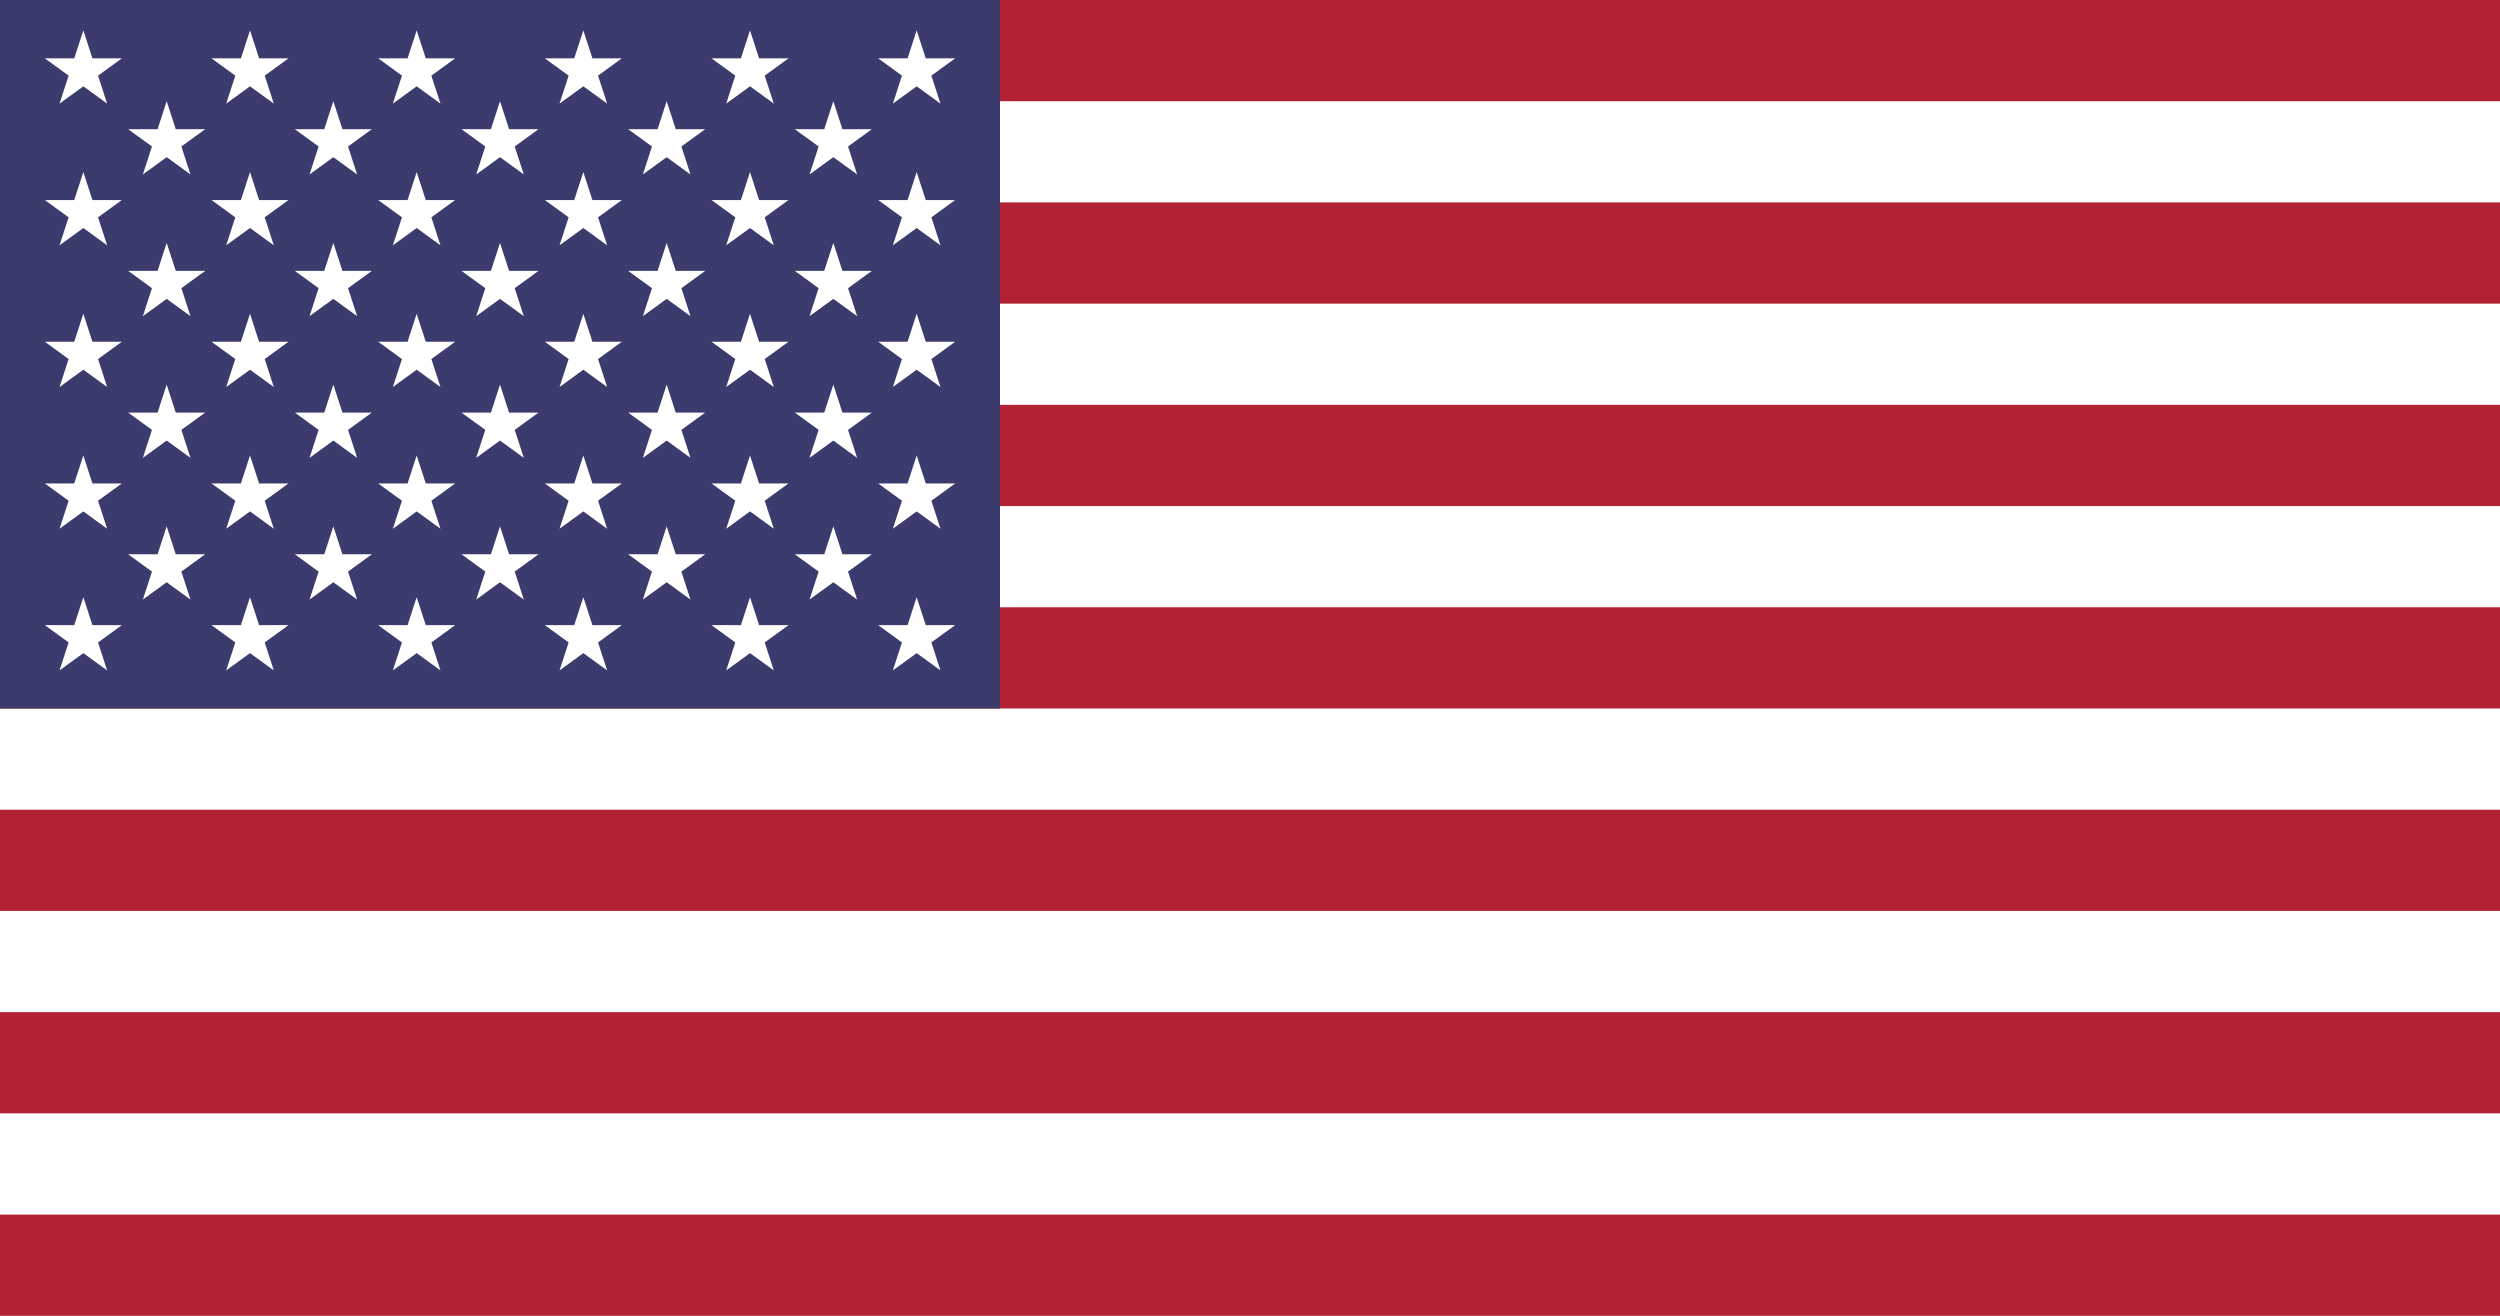
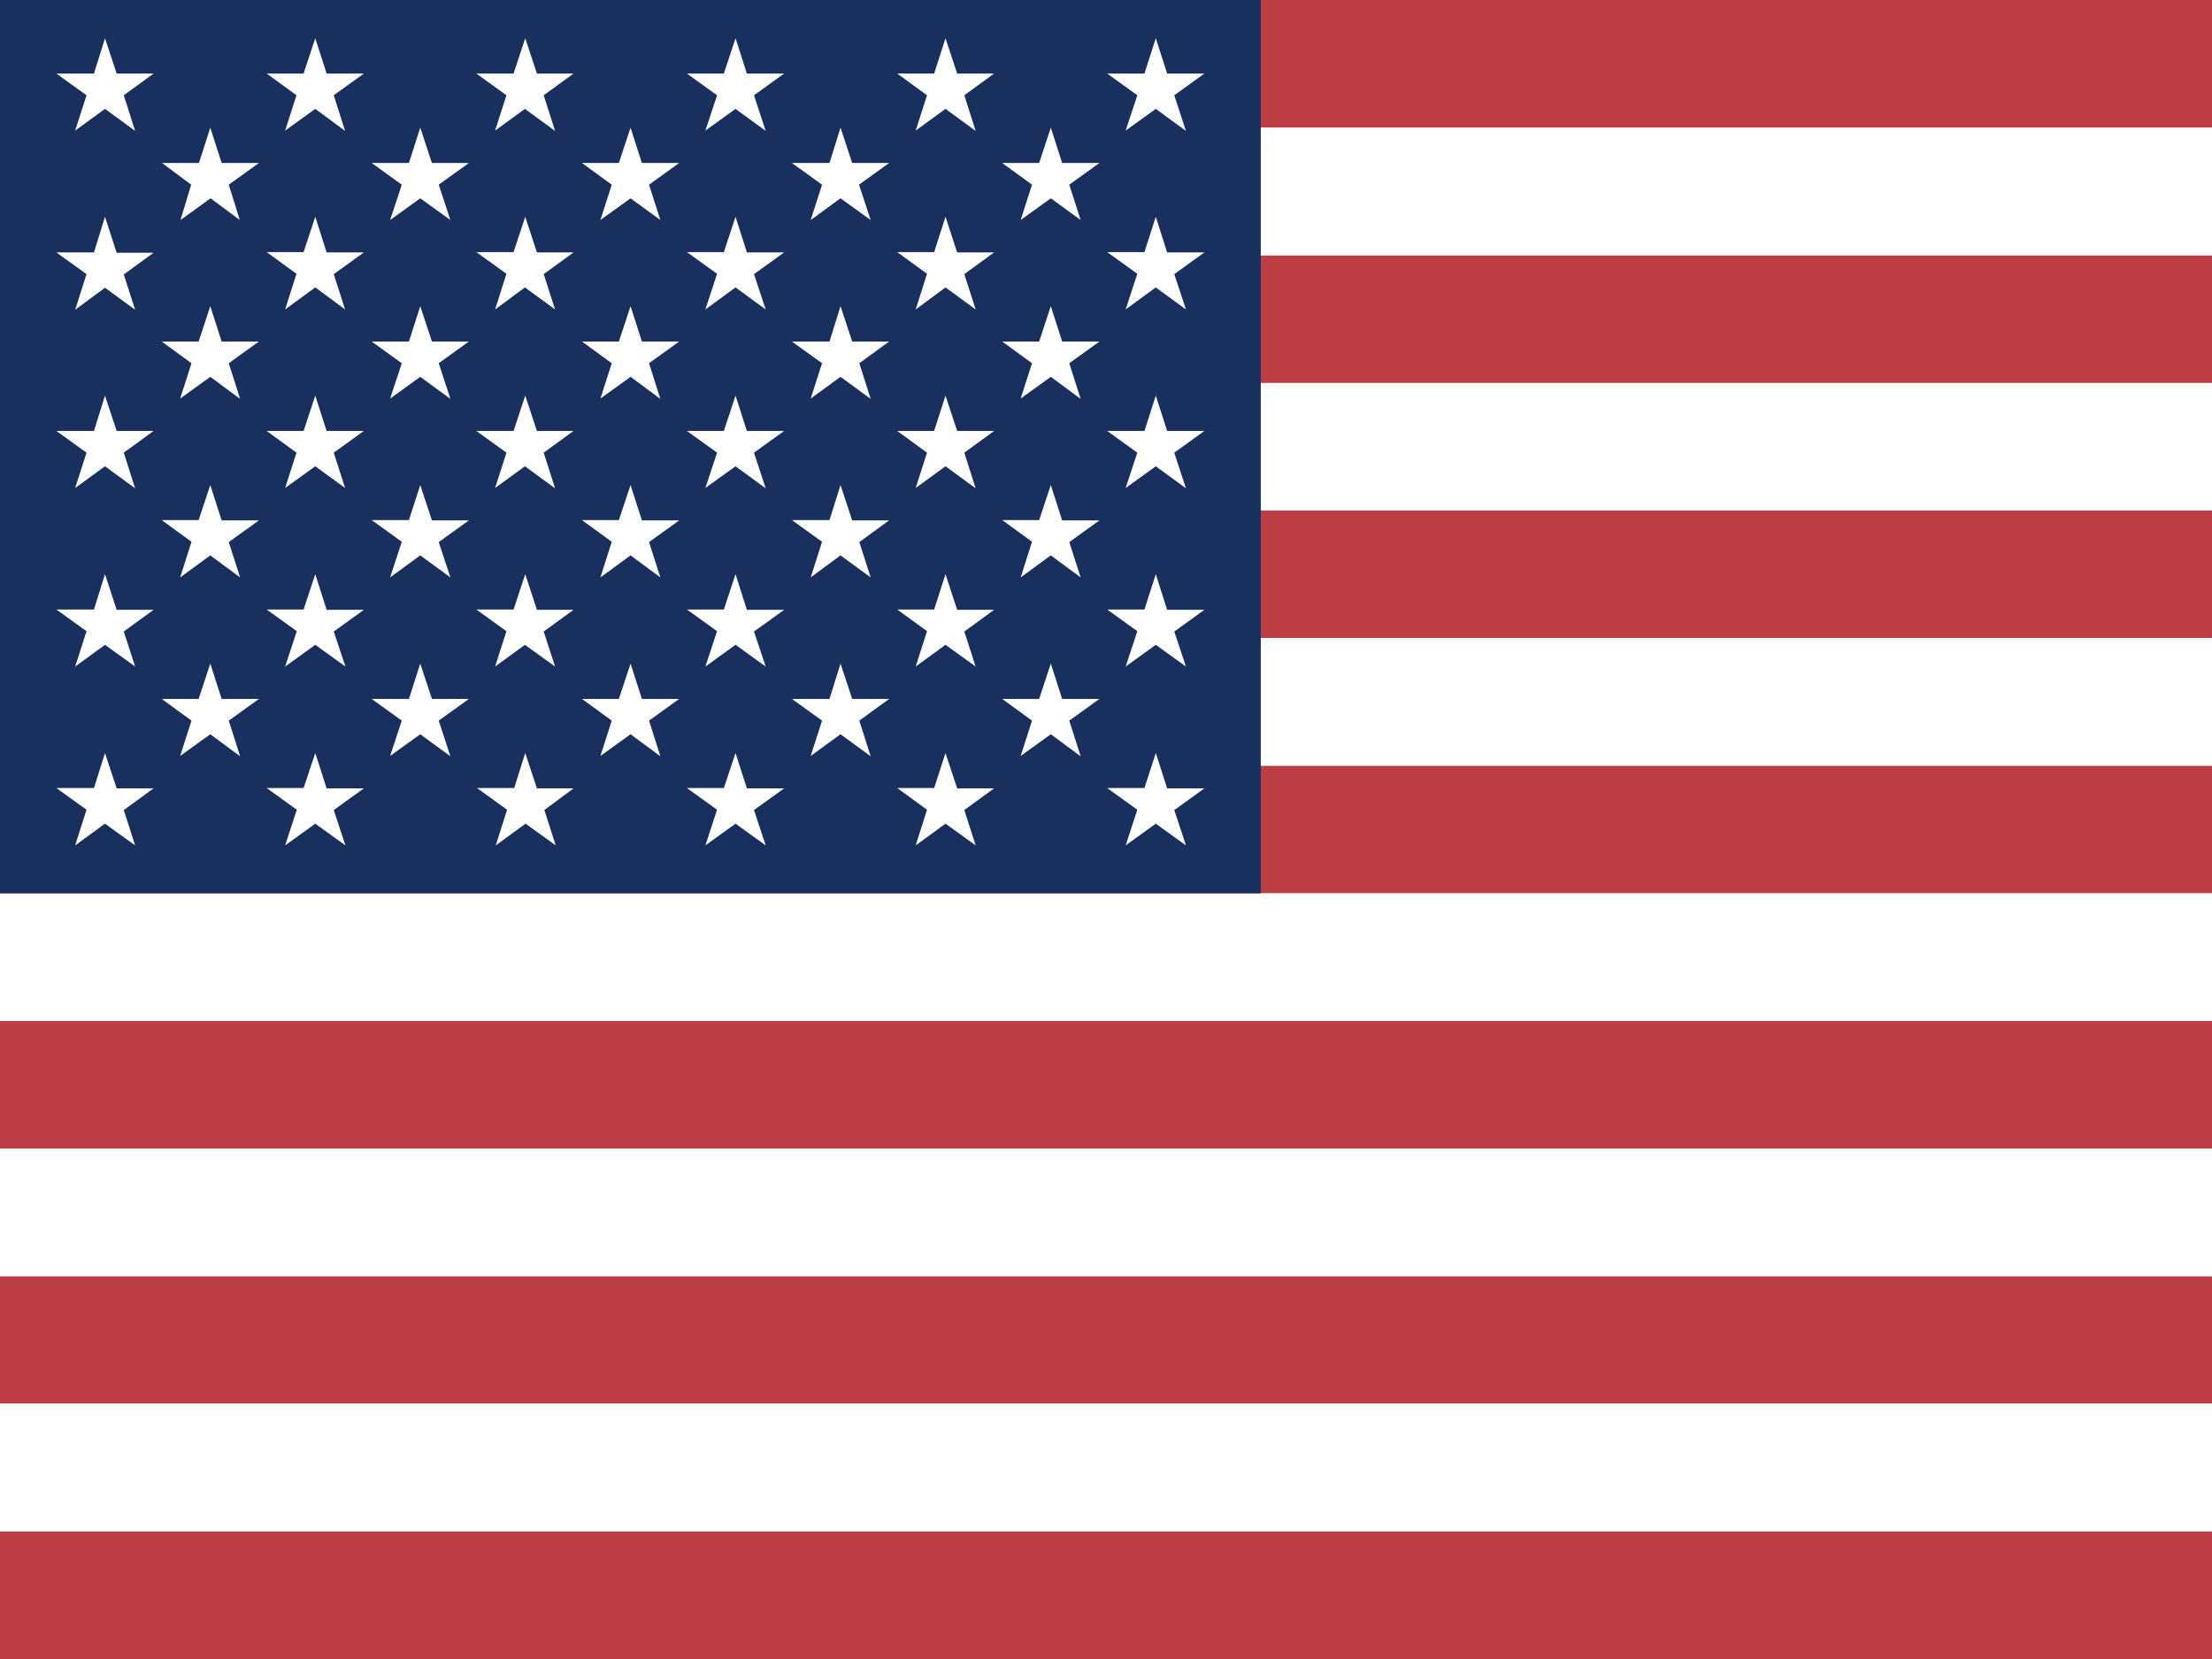
- <svg xmlns="http://www.w3.org/2000/svg" xmlns:xlink="http://www.w3.org/1999/xlink" width="1235" height="650" viewBox="0 0 7410 3900">
-   <rect width="7410" height="3900" fill="#b22234" />
-   <path d="M0,450H7410m0,600H0m0,600H7410m0,600H0m0,600H7410m0,600H0" stroke="#fff" stroke-width="300" />
-   <rect width="2964" height="2100" fill="#3c3b6e" />
-   <g fill="#fff">
-     <g id="s18">
-       <g id="s9">
-         <g id="s5">
-           <g id="s4">
-             <path id="s" d="M247,90 317.534,307.082 132.873,172.918H361.127L176.466,307.082z" />
-             <use xlink:href="#s" y="420" />
-             <use xlink:href="#s" y="840" />
-             <use xlink:href="#s" y="1260" />
-           </g>
-           <use xlink:href="#s" y="1680" />
-         </g>
-         <use xlink:href="#s4" x="247" y="210" />
-       </g>
-       <use xlink:href="#s9" x="494" />
+ <svg xmlns="http://www.w3.org/2000/svg" id="flag-icon-css-us" viewBox="0 0 640 480">
+   <g fill-rule="evenodd">
+     <g stroke-width="1pt">
+       <path fill="#bd3d44" d="M0 0h972.8v39.4H0zm0 78.8h972.8v39.4H0zm0 78.7h972.8V197H0zm0 78.8h972.8v39.4H0zm0 78.8h972.8v39.4H0zm0 78.7h972.8v39.4H0zm0 78.8h972.8V512H0z" transform="scale(.9375)" />
+       <path fill="#fff" d="M0 39.4h972.8v39.4H0zm0 78.8h972.8v39.3H0zm0 78.7h972.8v39.4H0zm0 78.8h972.8v39.4H0zm0 78.8h972.8v39.4H0zm0 78.7h972.8v39.4H0z" transform="scale(.9375)" />
    </g>
-     <use xlink:href="#s18" x="988" />
-     <use xlink:href="#s9" x="1976" />
-     <use xlink:href="#s5" x="2470" />
+     <path fill="#192f5d" d="M0 0h389.1v275.7H0z" transform="scale(.9375)" />
+     <path fill="#fff" d="M32.4 11.8L36 22.7h11.4l-9.2 6.7 3.5 11-9.3-6.8-9.2 6.7 3.5-10.9-9.3-6.7H29zm64.9 0l3.5 10.9h11.5l-9.3 6.7 3.5 11-9.2-6.8-9.3 6.7 3.5-10.9-9.2-6.7h11.4zm64.8 0l3.6 10.9H177l-9.2 6.7 3.5 11-9.3-6.8-9.2 6.7 3.5-10.9-9.3-6.7h11.5zm64.9 0l3.5 10.9H242l-9.3 6.7 3.6 11-9.3-6.8-9.3 6.7 3.6-10.9-9.3-6.7h11.4zm64.8 0l3.6 10.9h11.4l-9.2 6.7 3.5 11-9.3-6.8-9.2 6.7 3.5-10.9-9.2-6.7h11.4zm64.9 0l3.5 10.9h11.5l-9.3 6.7 3.6 11-9.3-6.8-9.3 6.7 3.6-10.9-9.3-6.7h11.5zM64.9 39.4l3.5 10.9h11.5L70.6 57 74 67.9l-9-6.7-9.3 6.7L59 57l-9-6.7h11.4zm64.8 0l3.6 10.9h11.4l-9.3 6.7 3.6 10.9-9.3-6.7-9.3 6.7L124 57l-9.3-6.7h11.5zm64.9 0l3.5 10.9h11.5l-9.3 6.7 3.5 10.9-9.2-6.7-9.3 6.7 3.5-10.9-9.2-6.7H191zm64.8 0l3.6 10.9h11.4l-9.3 6.7 3.6 10.9-9.3-6.7-9.2 6.7 3.5-10.9-9.3-6.7H256zm64.9 0l3.5 10.9h11.5L330 57l3.5 10.9-9.2-6.7-9.3 6.7 3.5-10.9-9.2-6.7h11.4zM32.4 66.9L36 78h11.4l-9.2 6.7 3.5 10.9-9.3-6.8-9.2 6.8 3.5-11-9.3-6.7H29zm64.9 0l3.5 11h11.5l-9.3 6.7 3.5 10.9-9.2-6.8-9.3 6.8 3.5-11-9.2-6.7h11.4zm64.8 0l3.6 11H177l-9.2 6.7 3.5 10.9-9.3-6.8-9.2 6.8 3.5-11-9.3-6.7h11.5zm64.9 0l3.5 11H242l-9.3 6.7 3.6 10.9-9.3-6.8-9.3 6.8 3.6-11-9.3-6.7h11.4zm64.8 0l3.6 11h11.4l-9.2 6.7 3.5 10.9-9.3-6.8-9.2 6.8 3.5-11-9.2-6.7h11.4zm64.9 0l3.5 11h11.5l-9.3 6.7 3.6 10.9-9.3-6.8-9.3 6.8 3.6-11-9.3-6.7h11.5zM64.9 94.5l3.5 10.9h11.5l-9.3 6.7 3.5 11-9.2-6.8-9.3 6.7 3.5-10.9-9.2-6.7h11.4zm64.8 0l3.6 10.9h11.4l-9.3 6.7 3.6 11-9.3-6.8-9.3 6.7 3.6-10.9-9.3-6.7h11.5zm64.9 0l3.5 10.9h11.5l-9.3 6.7 3.5 11-9.2-6.8-9.3 6.7 3.5-10.9-9.2-6.7H191zm64.8 0l3.6 10.9h11.4l-9.2 6.7 3.5 11-9.3-6.8-9.2 6.7 3.5-10.9-9.3-6.7H256zm64.9 0l3.5 10.9h11.5l-9.3 6.7 3.5 11-9.2-6.8-9.3 6.7 3.5-10.9-9.2-6.7h11.4zM32.4 122.1L36 133h11.4l-9.2 6.7 3.5 11-9.3-6.8-9.2 6.7 3.5-10.9-9.3-6.7H29zm64.9 0l3.5 10.9h11.5l-9.3 6.7 3.5 10.9-9.2-6.7-9.3 6.7 3.5-10.9-9.2-6.7h11.4zm64.8 0l3.6 10.9H177l-9.2 6.7 3.5 11-9.3-6.8-9.2 6.7 3.5-10.9-9.3-6.7h11.5zm64.9 0l3.5 10.9H242l-9.3 6.7 3.6 11-9.3-6.8-9.3 6.7 3.6-10.9-9.3-6.7h11.4zm64.8 0l3.6 10.9h11.4l-9.2 6.7 3.5 11-9.3-6.8-9.2 6.7 3.5-10.9-9.2-6.7h11.4zm64.9 0l3.5 10.9h11.5l-9.3 6.7 3.6 11-9.3-6.8-9.3 6.7 3.6-10.9-9.3-6.7h11.5zM64.9 149.7l3.5 10.9h11.5l-9.3 6.7 3.5 10.9-9.2-6.8-9.3 6.8 3.5-11-9.2-6.7h11.4zm64.8 0l3.6 10.9h11.4l-9.3 6.7 3.6 10.9-9.3-6.8-9.3 6.8 3.6-11-9.3-6.7h11.5zm64.9 0l3.5 10.9h11.5l-9.3 6.7 3.5 10.9-9.2-6.8-9.3 6.8 3.5-11-9.2-6.7H191zm64.8 0l3.6 10.9h11.4l-9.2 6.7 3.5 10.9-9.3-6.8-9.2 6.8 3.5-11-9.3-6.7H256zm64.9 0l3.5 10.9h11.5l-9.3 6.7 3.5 10.9-9.2-6.8-9.3 6.8 3.5-11-9.2-6.7h11.4zM32.4 177.2l3.6 11h11.4l-9.2 6.7 3.5 10.8-9.3-6.7-9.2 6.7 3.5-10.9-9.3-6.7H29zm64.9 0l3.5 11h11.5l-9.3 6.7 3.6 10.8-9.3-6.7-9.3 6.7 3.6-10.9-9.3-6.7h11.4zm64.8 0l3.6 11H177l-9.2 6.7 3.5 10.8-9.3-6.7-9.2 6.7 3.5-10.9-9.3-6.7h11.5zm64.9 0l3.5 11H242l-9.3 6.7 3.6 10.8-9.3-6.7-9.3 6.7 3.6-10.9-9.3-6.7h11.4zm64.8 0l3.6 11h11.4l-9.2 6.7 3.5 10.8-9.3-6.7-9.2 6.7 3.5-10.9-9.2-6.7h11.4zm64.9 0l3.5 11h11.5l-9.3 6.7 3.6 10.8-9.3-6.7-9.3 6.7 3.6-10.9-9.3-6.7h11.5zM64.9 204.8l3.5 10.9h11.5l-9.3 6.7 3.5 11-9.2-6.8-9.3 6.7 3.5-10.9-9.2-6.7h11.4zm64.8 0l3.6 10.9h11.4l-9.3 6.7 3.6 11-9.3-6.8-9.3 6.7 3.6-10.9-9.3-6.7h11.5zm64.9 0l3.5 10.9h11.5l-9.3 6.7 3.5 11-9.2-6.8-9.3 6.7 3.5-10.9-9.2-6.7H191zm64.8 0l3.6 10.9h11.4l-9.2 6.7 3.5 11-9.3-6.8-9.2 6.7 3.5-10.9-9.3-6.7H256zm64.9 0l3.5 10.9h11.5l-9.3 6.7 3.5 11-9.2-6.8-9.3 6.7 3.5-10.9-9.2-6.7h11.4zM32.4 232.4l3.6 10.9h11.4l-9.2 6.7 3.5 10.9-9.3-6.7-9.2 6.7 3.5-11-9.3-6.7H29zm64.9 0l3.5 10.9h11.5L103 250l3.6 10.9-9.3-6.7-9.3 6.7 3.6-11-9.3-6.7h11.4zm64.8 0l3.6 10.9H177l-9 6.7 3.5 10.9-9.3-6.7-9.2 6.7 3.5-11-9.3-6.7h11.5zm64.9 0l3.5 10.9H242l-9.3 6.7 3.6 10.9-9.3-6.7-9.3 6.7 3.6-11-9.3-6.7h11.4zm64.8 0l3.6 10.9h11.4l-9.2 6.7 3.5 10.9-9.3-6.7-9.2 6.7 3.5-11-9.2-6.7h11.4zm64.9 0l3.5 10.9h11.5l-9.3 6.7 3.6 10.9-9.3-6.7-9.3 6.7 3.6-11-9.3-6.7h11.5z" transform="scale(.9375)" />
  </g>
</svg>
